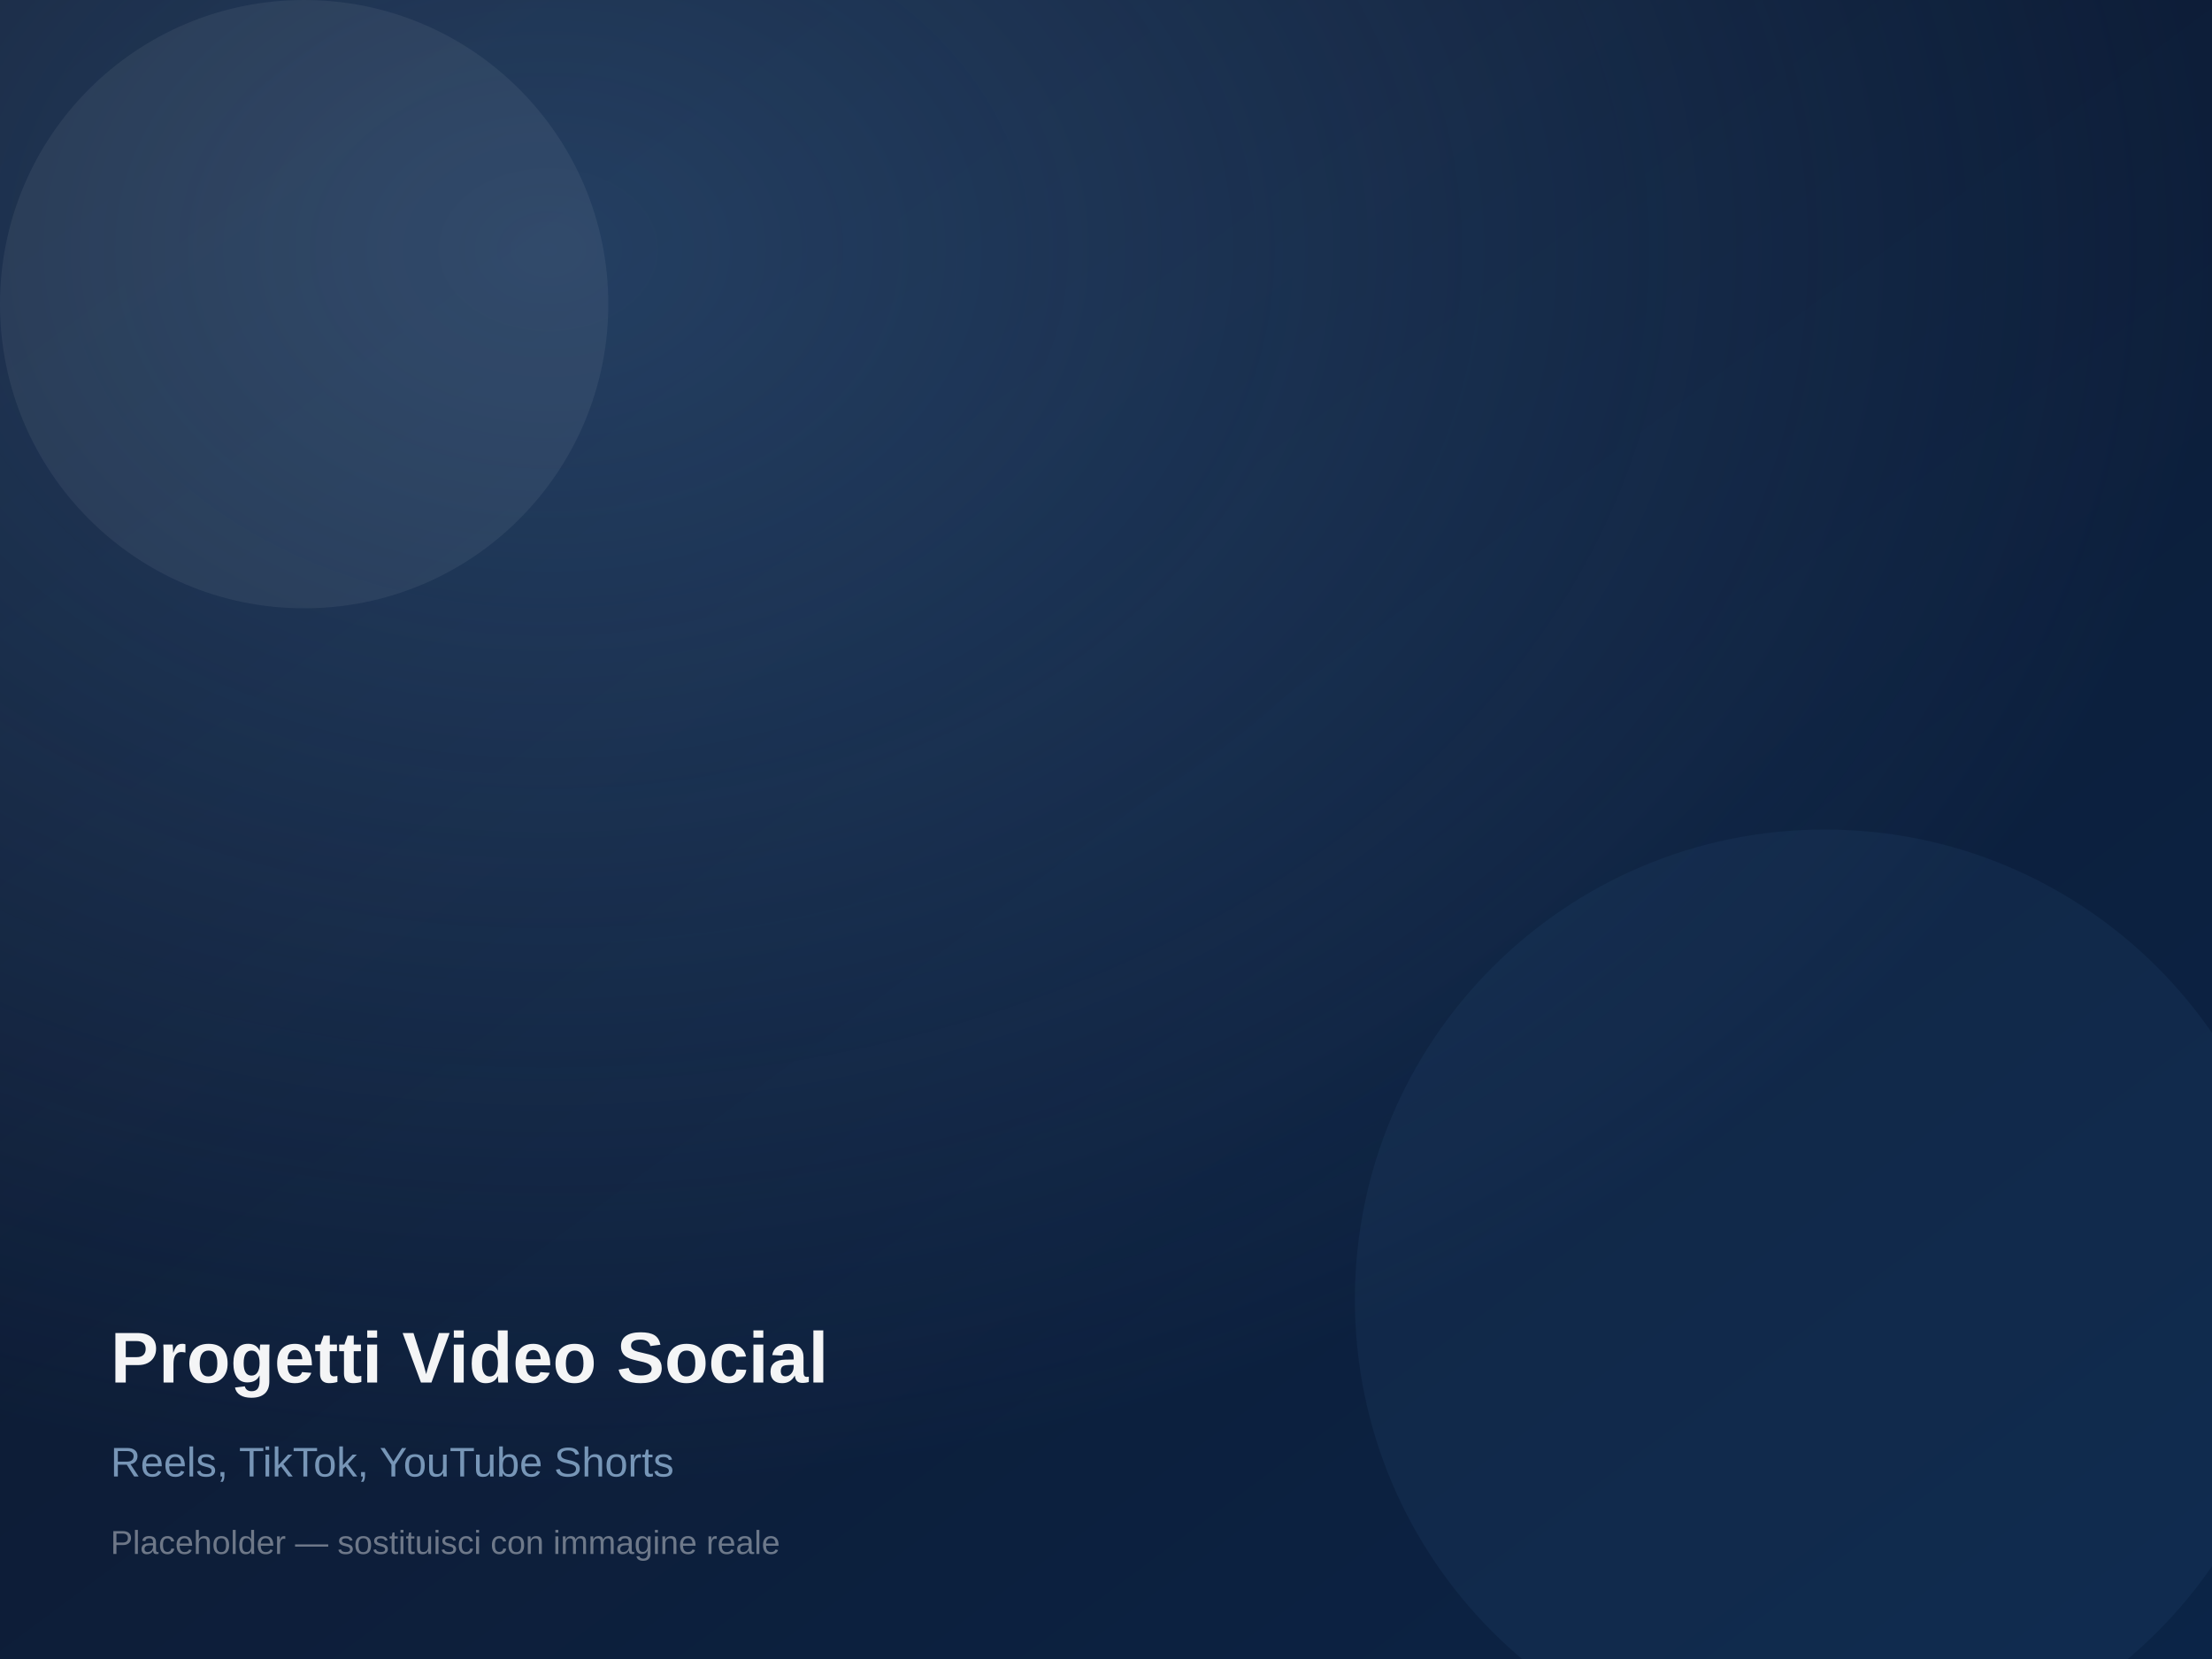
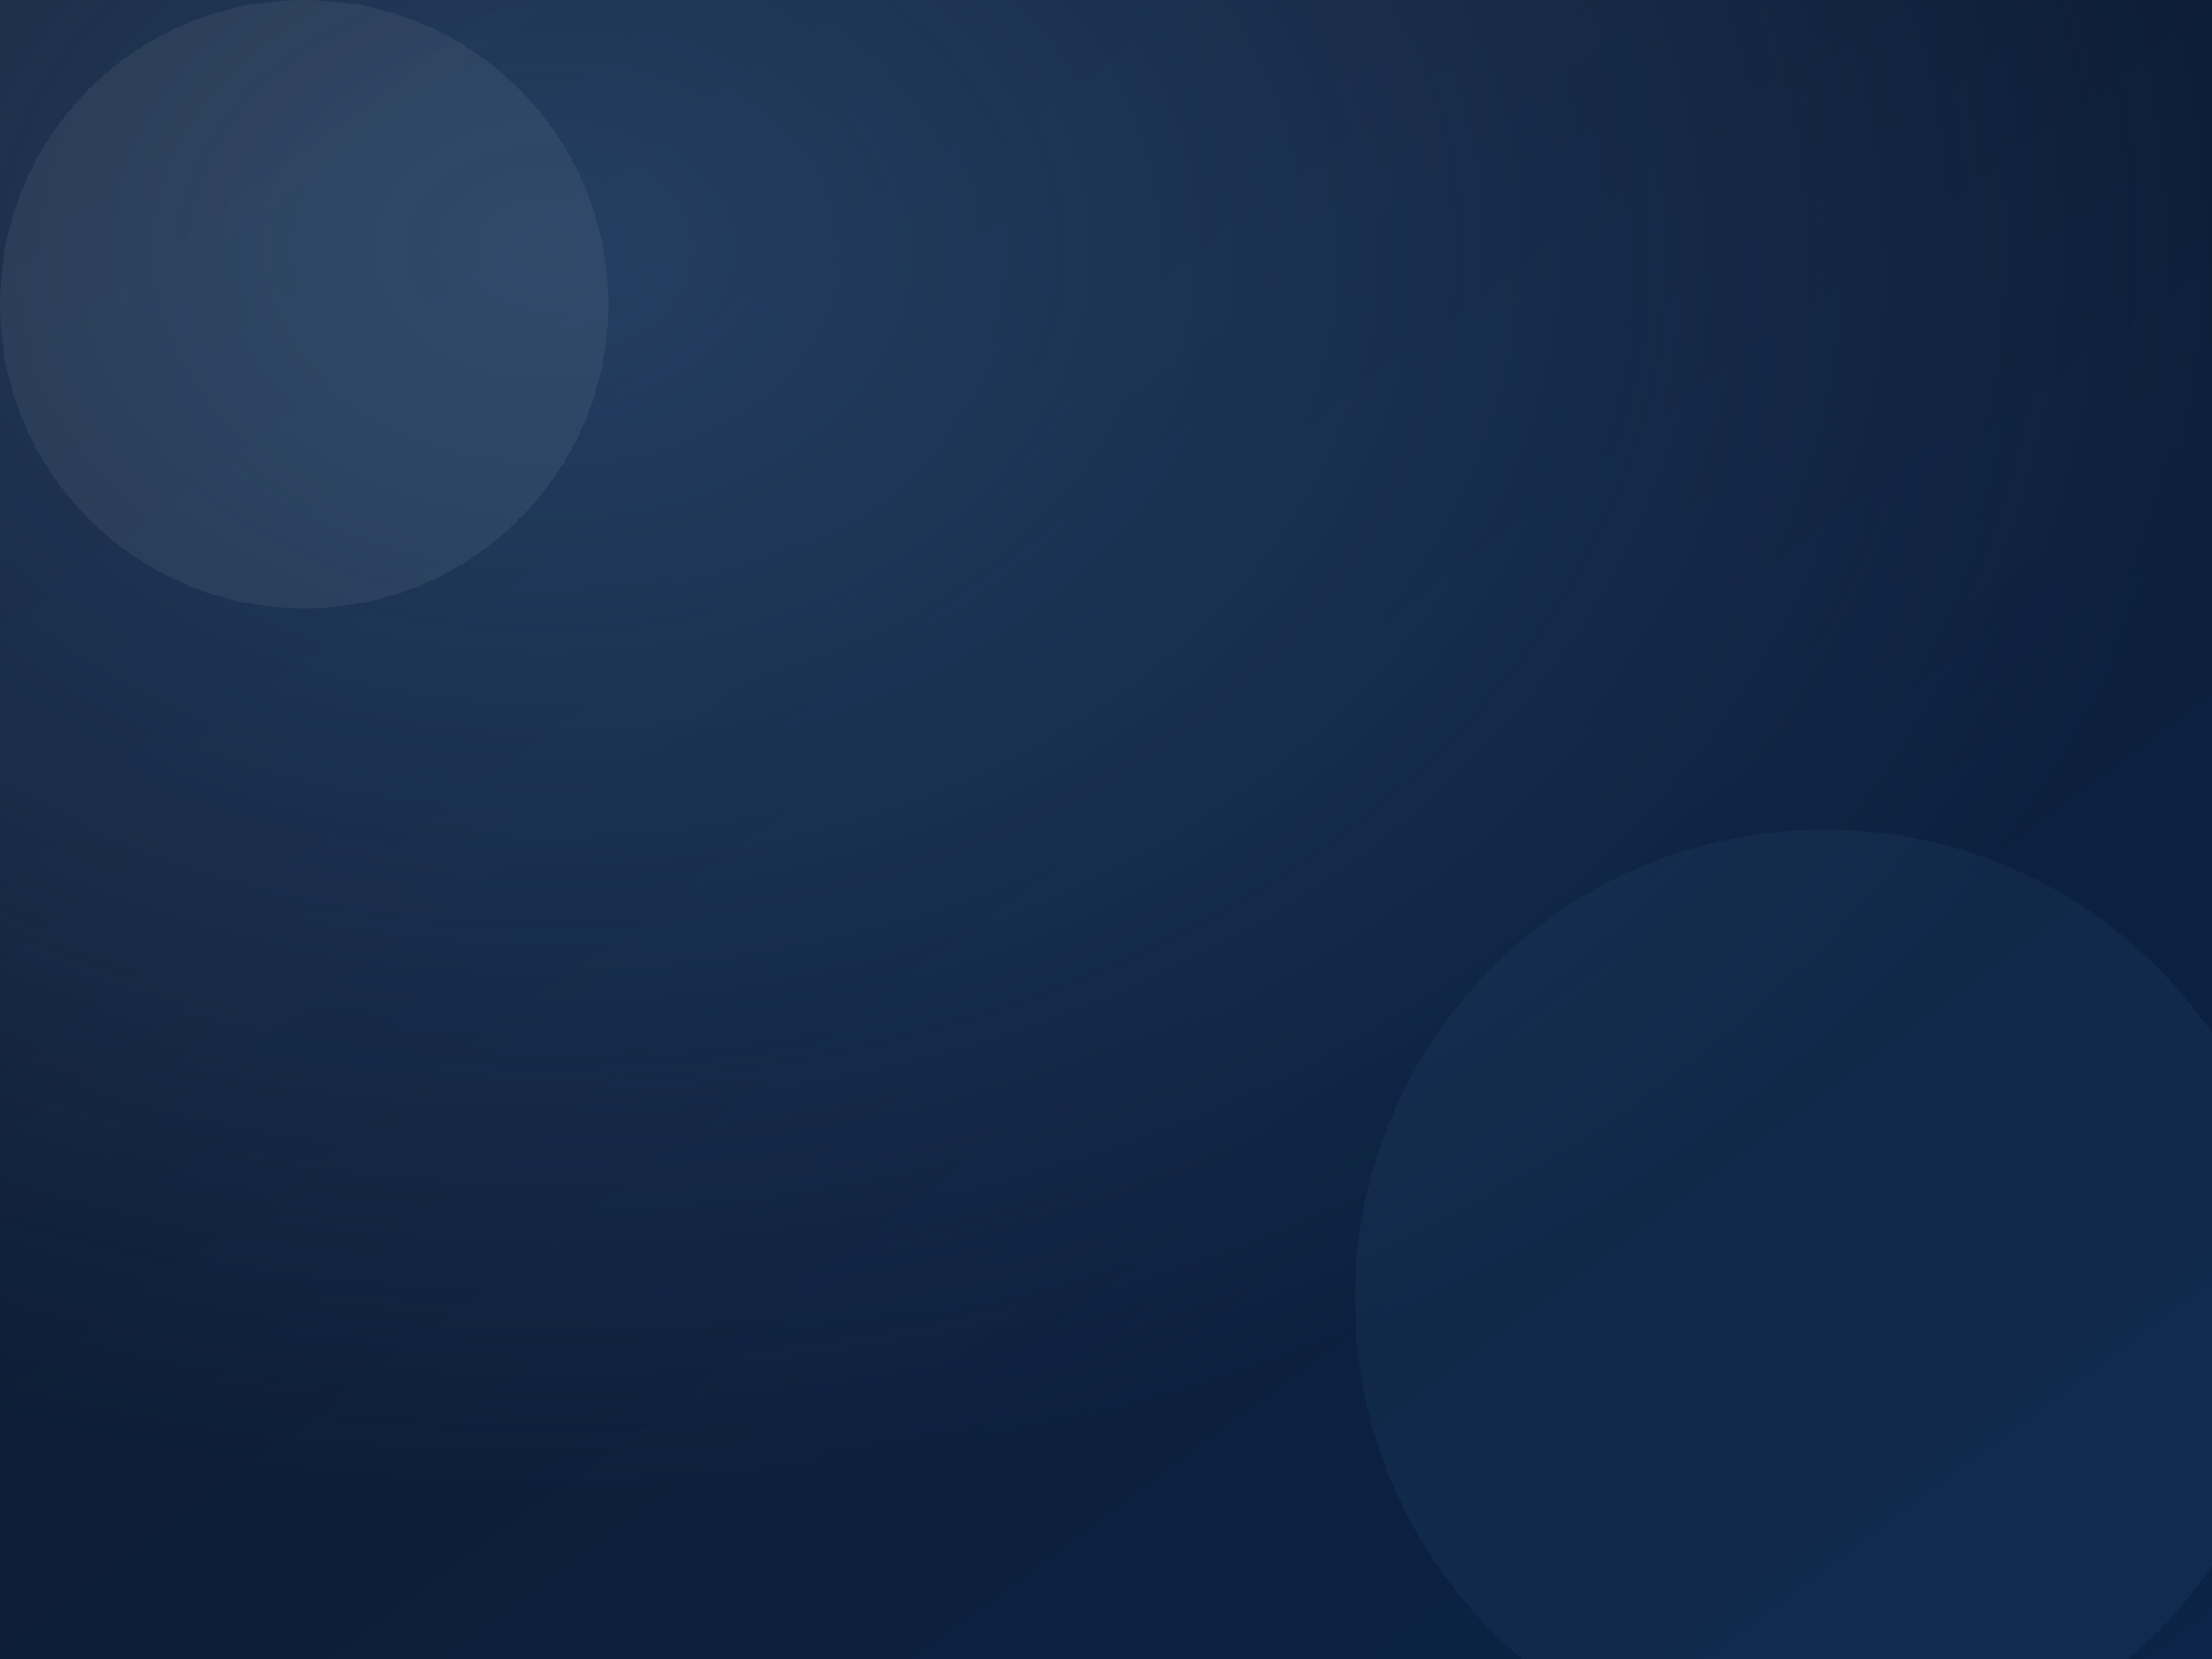
<svg xmlns="http://www.w3.org/2000/svg" viewBox="0 0 800 600">
  <defs>
    <linearGradient id="g" x1="0" y1="0" x2="1" y2="1">
      <stop offset="0%" stop-color="#0F172A" />
      <stop offset="100%" stop-color="#0B2447" />
    </linearGradient>
    <radialGradient id="glow" cx="25%" cy="15%" r="75%">
      <stop offset="0%" stop-color="#4E85BF" stop-opacity="0.35" />
      <stop offset="100%" stop-color="#4E85BF" stop-opacity="0" />
    </radialGradient>
  </defs>
  <rect width="800" height="600" fill="url(#g)" />
  <rect width="800" height="600" fill="url(#glow)" />
  <circle cx="660" cy="470" r="170" fill="#3B6FA0" opacity="0.10" />
  <circle cx="110" cy="110" r="110" fill="#ffffff" opacity="0.06" />
-   <text x="40" y="500" font-family="Arial, sans-serif" font-size="26" font-weight="700" fill="#ffffff" opacity="0.95">Progetti Video Social</text>
-   <text x="40" y="534" font-family="Arial, sans-serif" font-size="15" font-weight="400" fill="#89AACC" opacity="0.85">Reels, TikTok, YouTube Shorts</text>
-   <text x="40" y="562" font-family="Arial, sans-serif" font-size="12" font-weight="400" fill="#ffffff" opacity="0.4">Placeholder — sostituisci con immagine reale</text>
</svg>
